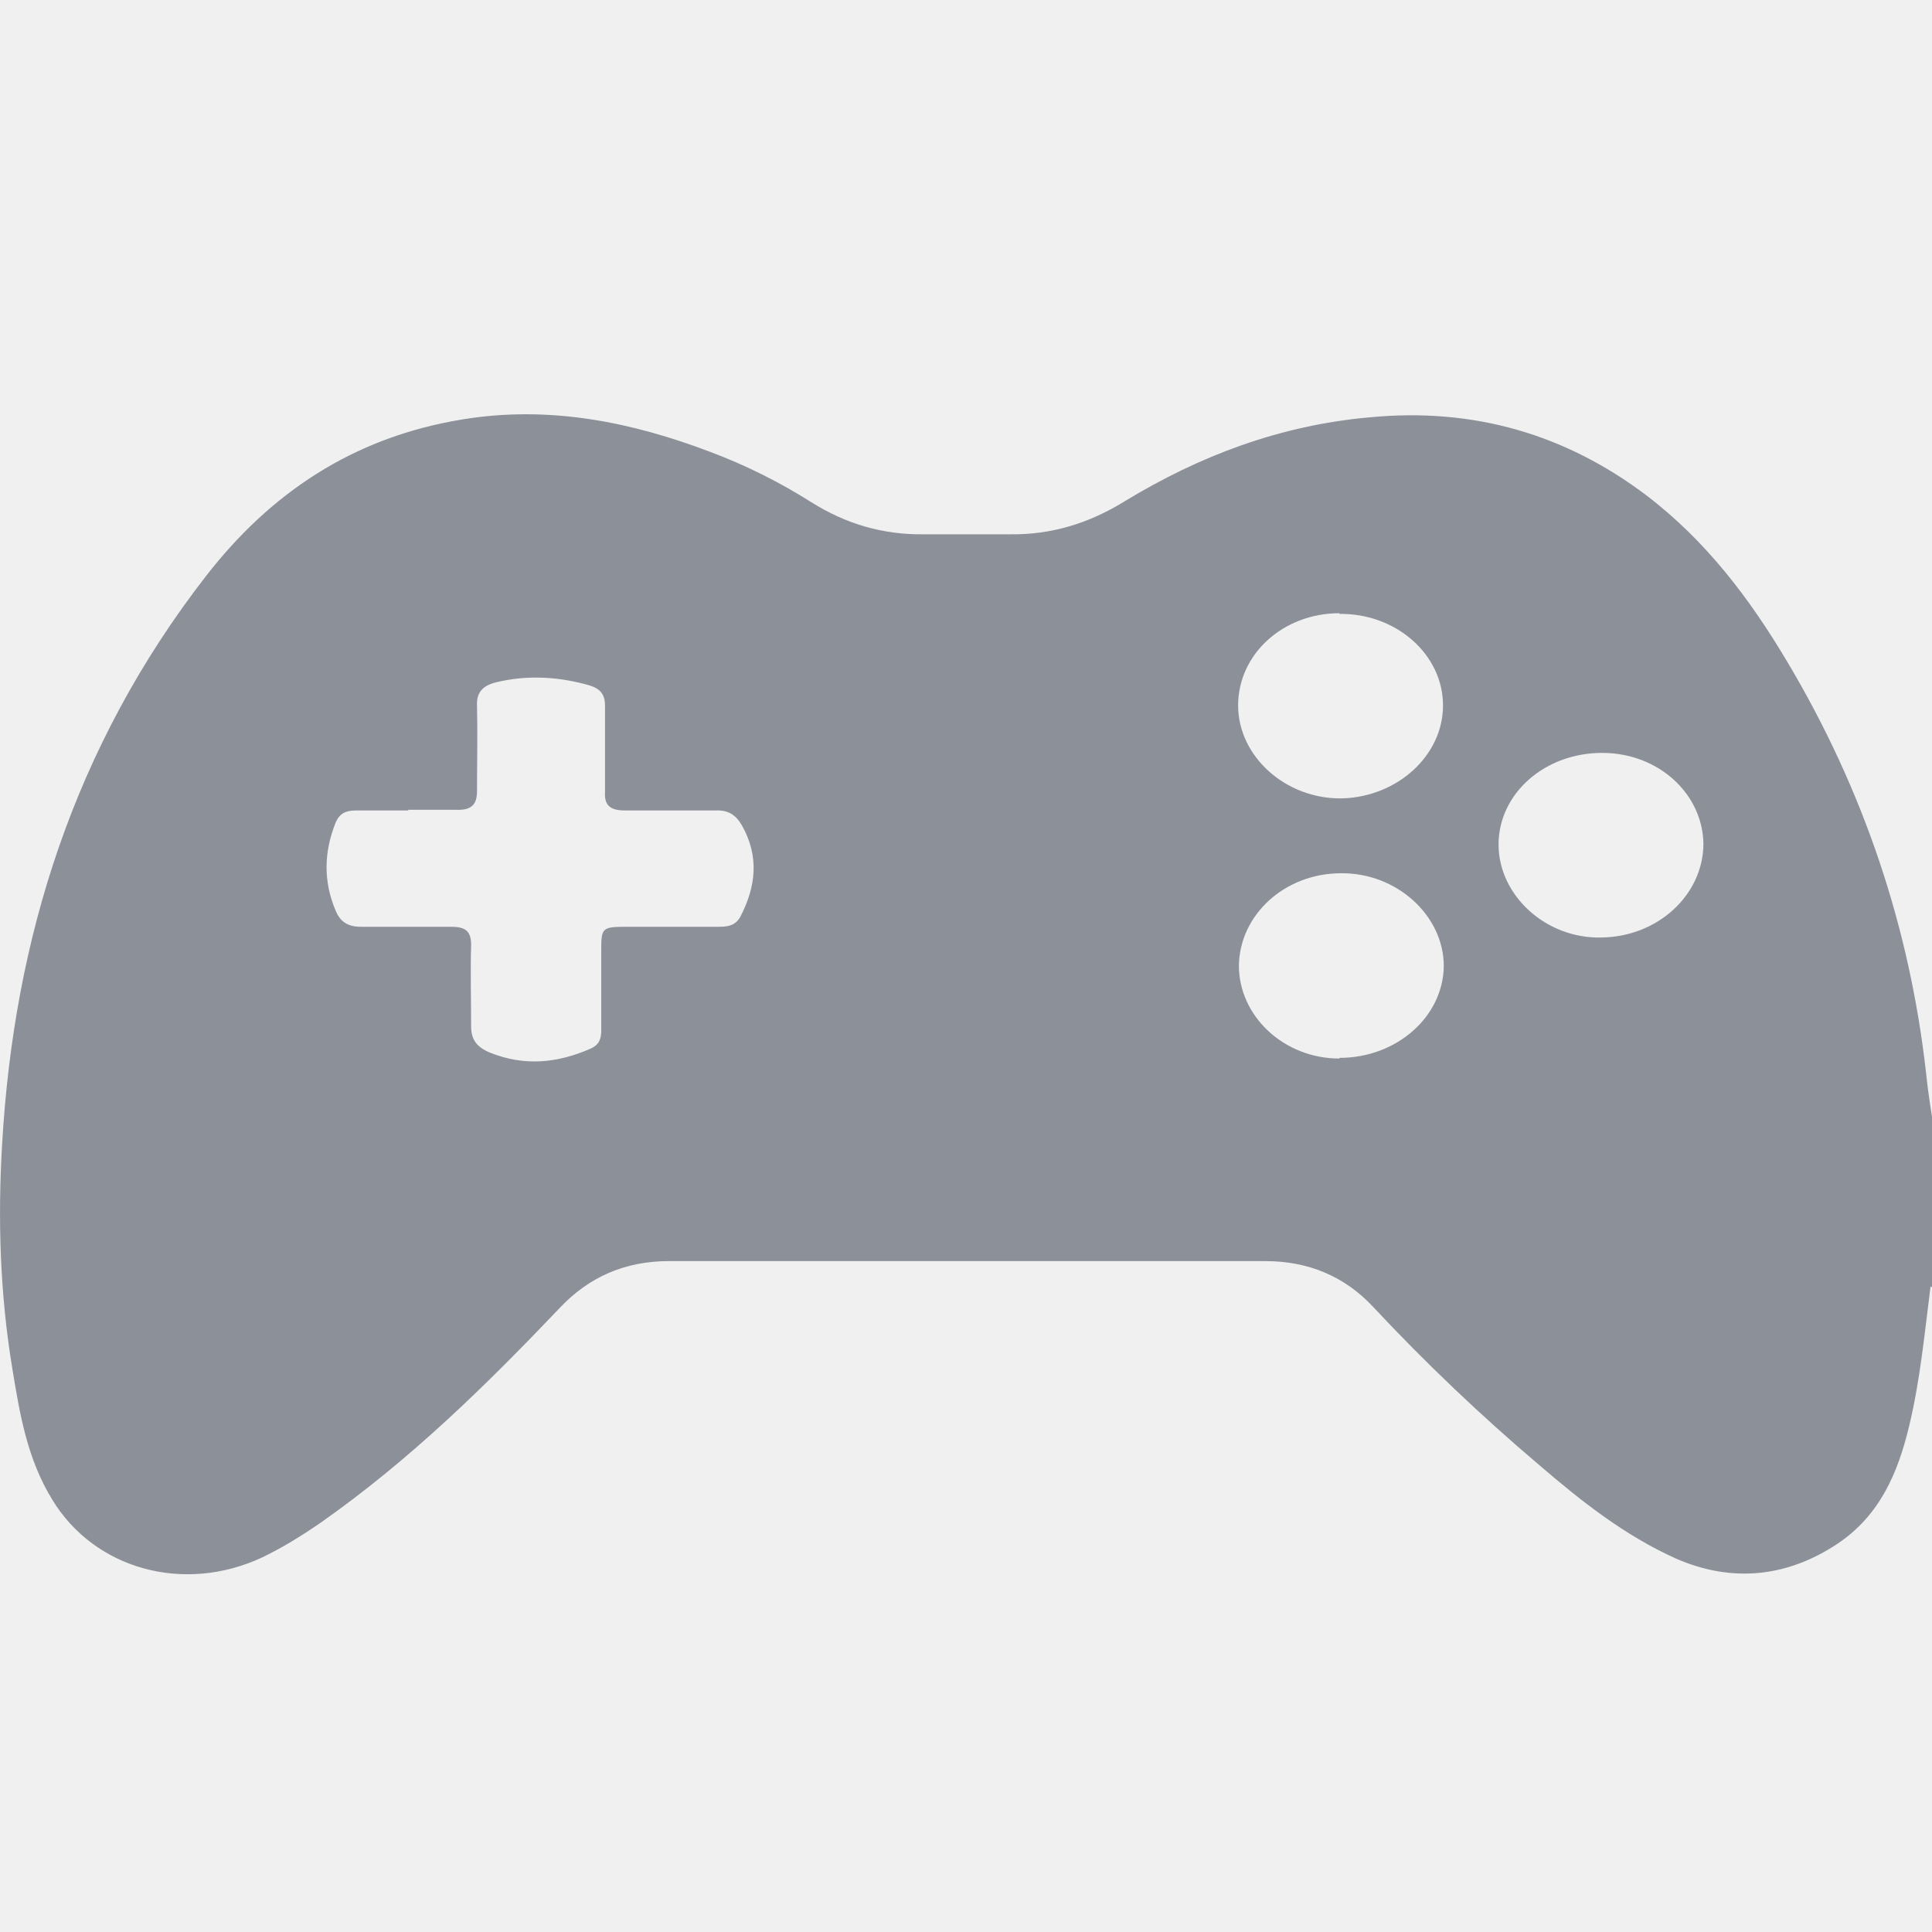
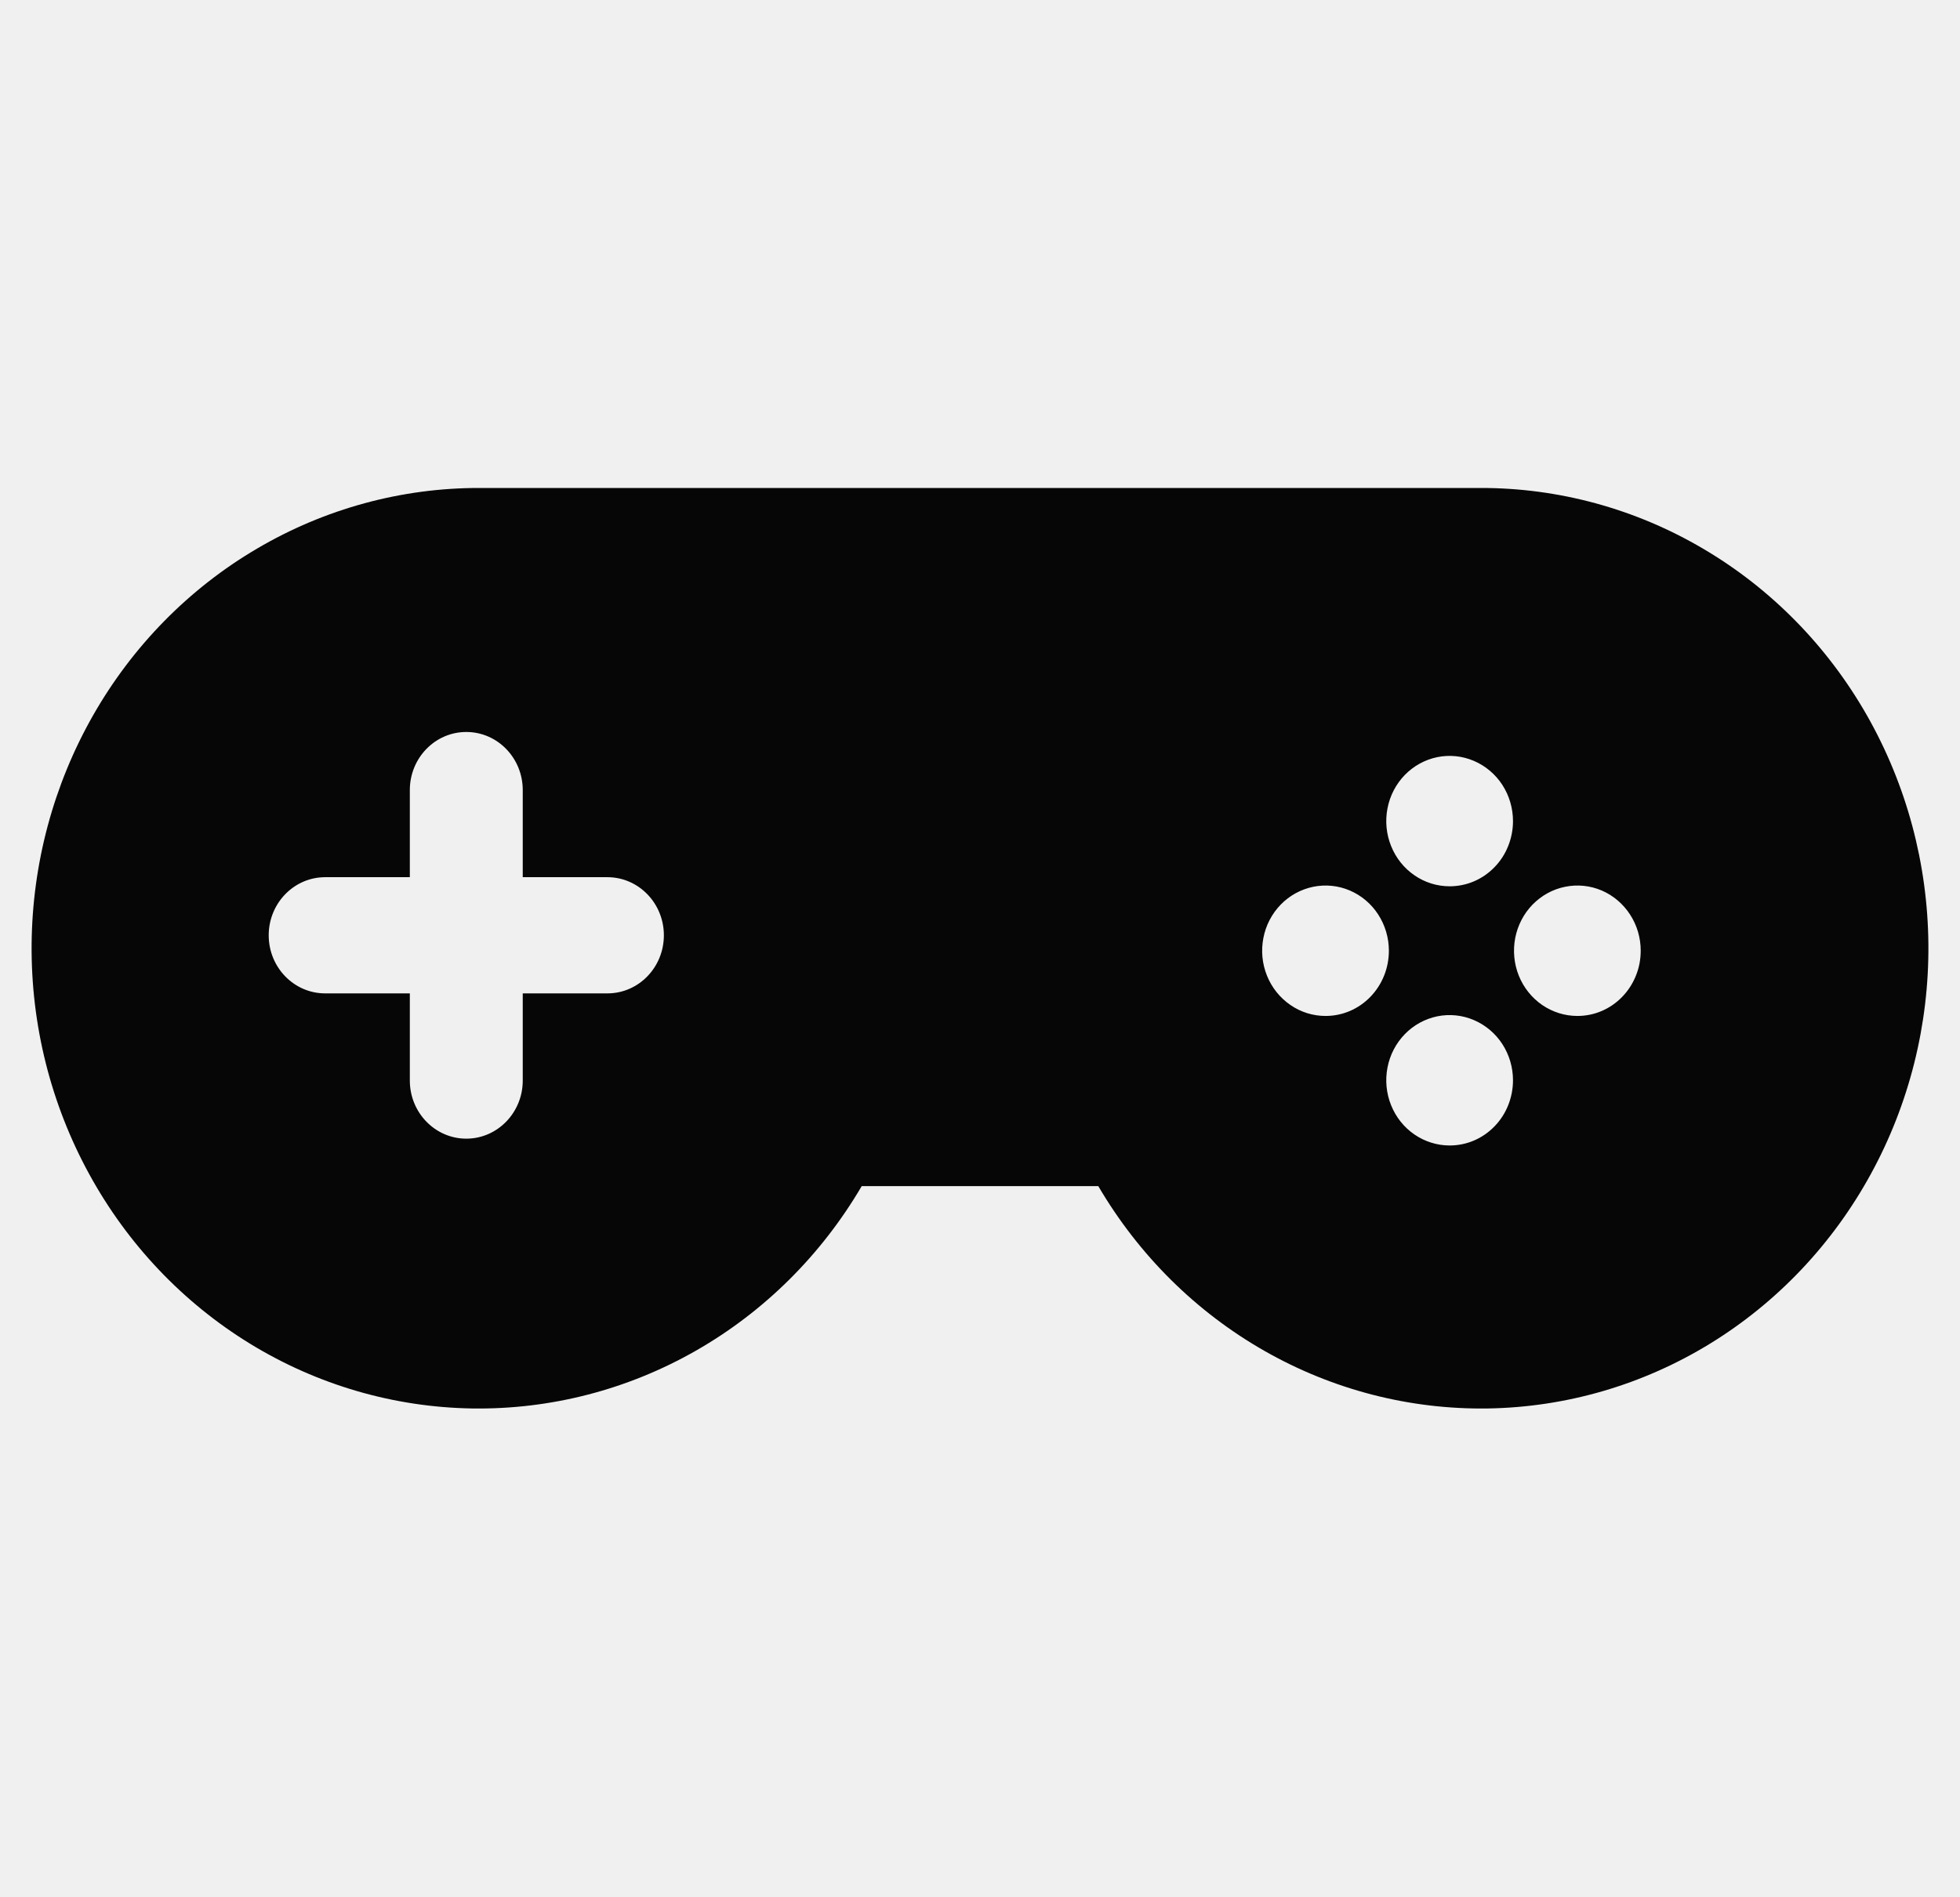
- <svg xmlns="http://www.w3.org/2000/svg" width="20" height="20" viewBox="0 0 20 20" fill="none">
-   <path d="M19.985 13.318C19.923 13.802 19.878 14.287 19.763 14.764C19.648 15.242 19.464 15.685 19.02 15.982C18.507 16.322 17.94 16.391 17.351 16.135C16.814 15.893 16.37 15.54 15.942 15.173C15.329 14.654 14.755 14.107 14.211 13.525C13.92 13.214 13.545 13.055 13.101 13.055C11.041 13.055 8.981 13.055 6.921 13.055C6.469 13.055 6.094 13.221 5.795 13.539C5.037 14.335 4.249 15.11 3.322 15.761C3.131 15.893 2.932 16.017 2.717 16.121C1.905 16.502 0.979 16.245 0.542 15.526C0.282 15.104 0.205 14.64 0.129 14.176C-0.001 13.394 -0.024 12.619 0.022 11.844C0.144 9.719 0.764 7.725 2.135 5.96C2.786 5.123 3.636 4.528 4.792 4.341C5.688 4.195 6.538 4.368 7.358 4.68C7.725 4.818 8.07 4.991 8.399 5.199C8.751 5.42 9.134 5.538 9.571 5.531C9.862 5.531 10.152 5.531 10.451 5.531C10.888 5.538 11.278 5.414 11.638 5.192C12.412 4.721 13.246 4.403 14.18 4.32C15.26 4.216 16.21 4.5 17.037 5.123C17.665 5.6 18.116 6.203 18.499 6.846C19.296 8.182 19.77 9.608 19.939 11.11C19.954 11.262 19.977 11.414 20 11.56V13.325L19.985 13.318ZM4.226 8.39C4.042 8.39 3.866 8.39 3.682 8.39C3.575 8.39 3.514 8.424 3.475 8.514C3.353 8.819 3.345 9.123 3.475 9.428C3.521 9.539 3.598 9.594 3.736 9.594C4.05 9.594 4.356 9.594 4.67 9.594C4.815 9.594 4.877 9.636 4.877 9.781C4.869 10.065 4.877 10.342 4.877 10.625C4.877 10.764 4.938 10.84 5.068 10.895C5.428 11.041 5.772 11.006 6.117 10.854C6.209 10.812 6.224 10.743 6.224 10.667C6.224 10.39 6.224 10.113 6.224 9.836C6.224 9.601 6.232 9.594 6.5 9.594C6.814 9.594 7.12 9.594 7.434 9.594C7.526 9.594 7.61 9.587 7.664 9.49C7.825 9.179 7.863 8.867 7.679 8.542C7.618 8.438 7.541 8.383 7.404 8.39C7.09 8.39 6.783 8.39 6.469 8.39C6.324 8.39 6.255 8.341 6.263 8.203C6.263 7.905 6.263 7.608 6.263 7.303C6.263 7.192 6.217 7.13 6.102 7.095C5.788 7.005 5.466 6.985 5.145 7.061C4.999 7.095 4.93 7.165 4.938 7.31C4.945 7.601 4.938 7.898 4.938 8.189C4.938 8.334 4.877 8.39 4.716 8.383C4.555 8.383 4.394 8.383 4.226 8.383V8.39ZM13.866 10.951C14.456 10.951 14.938 10.528 14.946 10.002C14.946 9.476 14.456 9.033 13.882 9.04C13.3 9.04 12.833 9.469 12.825 9.995C12.825 10.521 13.292 10.958 13.866 10.958V10.951ZM13.866 6.348C13.284 6.348 12.817 6.77 12.817 7.303C12.817 7.829 13.307 8.272 13.889 8.265C14.464 8.251 14.938 7.822 14.938 7.303C14.938 6.777 14.456 6.348 13.866 6.355V6.348ZM17.634 8.75C17.634 8.224 17.174 7.794 16.585 7.794C15.988 7.794 15.513 8.217 15.513 8.743C15.513 9.269 16.003 9.719 16.577 9.705C17.159 9.698 17.626 9.269 17.634 8.743V8.75Z" fill="#8C9099" />
+ <svg xmlns="http://www.w3.org/2000/svg" width="31" height="30" viewBox="0 0 31 30" fill="none">
+   <g clip-path="url(#clip0_44_3287)">
+     <path fill-rule="evenodd" clip-rule="evenodd" d="M11.003 21.368C12.085 20.751 12.99 19.853 13.629 18.763H17.371C18.01 19.853 18.915 20.751 19.997 21.368C21.078 21.985 22.298 22.299 23.534 22.28C24.771 22.26 25.98 21.908 27.043 21.257C28.106 20.606 28.984 19.68 29.59 18.571C30.197 17.462 30.511 16.209 30.5 14.936C30.489 13.664 30.154 12.416 29.529 11.318C28.904 10.22 28.01 9.31 26.936 8.679C25.863 8.047 24.647 7.716 23.411 7.719H7.589C6.353 7.716 5.137 8.047 4.064 8.679C2.99 9.31 2.096 10.22 1.471 11.318C0.846 12.416 0.511 13.664 0.5 14.936C0.489 16.209 0.803 17.462 1.41 18.571C2.016 19.68 2.894 20.606 3.957 21.257C5.02 21.908 6.229 22.26 7.466 22.28C8.702 22.299 9.922 21.985 11.003 21.368ZM20.965 16.071C20.767 16.071 20.573 16.011 20.409 15.897C20.244 15.784 20.115 15.623 20.039 15.434C19.963 15.246 19.943 15.039 19.982 14.838C20.02 14.638 20.116 14.454 20.256 14.31C20.396 14.166 20.575 14.068 20.769 14.028C20.963 13.988 21.165 14.008 21.348 14.086C21.531 14.164 21.688 14.296 21.798 14.466C21.908 14.636 21.967 14.835 21.967 15.039C21.967 15.175 21.941 15.309 21.891 15.434C21.841 15.559 21.767 15.673 21.674 15.769C21.581 15.865 21.471 15.941 21.349 15.993C21.227 16.045 21.097 16.071 20.965 16.071ZM22.928 18.12C22.73 18.12 22.536 18.059 22.371 17.946C22.206 17.833 22.078 17.672 22.002 17.483C21.926 17.295 21.906 17.087 21.945 16.887C21.983 16.687 22.079 16.503 22.219 16.359C22.359 16.215 22.538 16.117 22.732 16.077C22.927 16.037 23.128 16.058 23.311 16.136C23.494 16.214 23.651 16.346 23.761 16.515C23.871 16.685 23.93 16.884 23.93 17.088C23.93 17.224 23.904 17.358 23.854 17.483C23.804 17.609 23.73 17.723 23.637 17.818C23.544 17.914 23.434 17.99 23.312 18.042C23.19 18.094 23.059 18.12 22.928 18.12ZM22.928 14.02C22.73 14.02 22.536 13.96 22.371 13.846C22.206 13.733 22.078 13.572 22.002 13.383C21.926 13.195 21.906 12.987 21.945 12.787C21.983 12.587 22.079 12.403 22.219 12.259C22.359 12.115 22.538 12.017 22.732 11.977C22.927 11.937 23.128 11.958 23.311 12.036C23.494 12.114 23.651 12.246 23.761 12.415C23.871 12.585 23.93 12.785 23.93 12.989C23.93 13.124 23.904 13.258 23.854 13.383C23.804 13.509 23.73 13.623 23.637 13.718C23.544 13.814 23.434 13.89 23.312 13.942C23.19 13.994 23.059 14.02 22.928 14.02ZM24.948 16.071C24.75 16.071 24.556 16.01 24.391 15.897C24.227 15.784 24.098 15.623 24.022 15.434C23.946 15.245 23.927 15.038 23.965 14.838C24.004 14.638 24.099 14.454 24.239 14.31C24.38 14.166 24.558 14.067 24.753 14.028C24.947 13.988 25.149 14.008 25.332 14.086C25.515 14.164 25.671 14.297 25.781 14.466C25.892 14.636 25.95 14.835 25.95 15.039C25.95 15.175 25.925 15.309 25.874 15.434C25.824 15.559 25.75 15.673 25.657 15.769C25.564 15.865 25.454 15.941 25.332 15.993C25.211 16.045 25.08 16.071 24.948 16.071ZM8.268 12.498C8.268 11.99 7.868 11.579 7.375 11.579C6.882 11.579 6.482 11.99 6.482 12.498V13.876H5.143C4.65 13.876 4.25 14.288 4.25 14.795C4.25 15.303 4.65 15.714 5.143 15.714H6.482V17.093C6.482 17.6 6.882 18.012 7.375 18.012C7.868 18.012 8.268 17.6 8.268 17.093V15.714H9.607C10.1 15.714 10.5 15.303 10.5 14.795C10.5 14.288 10.1 13.876 9.607 13.876H8.268V12.498Z" fill="#060606" />
+   </g>
+   <defs>
+     <clipPath id="clip0_44_3287">
+       <rect width="30" height="30" fill="white" transform="translate(0.5)" />
+     </clipPath>
+   </defs>
</svg>
